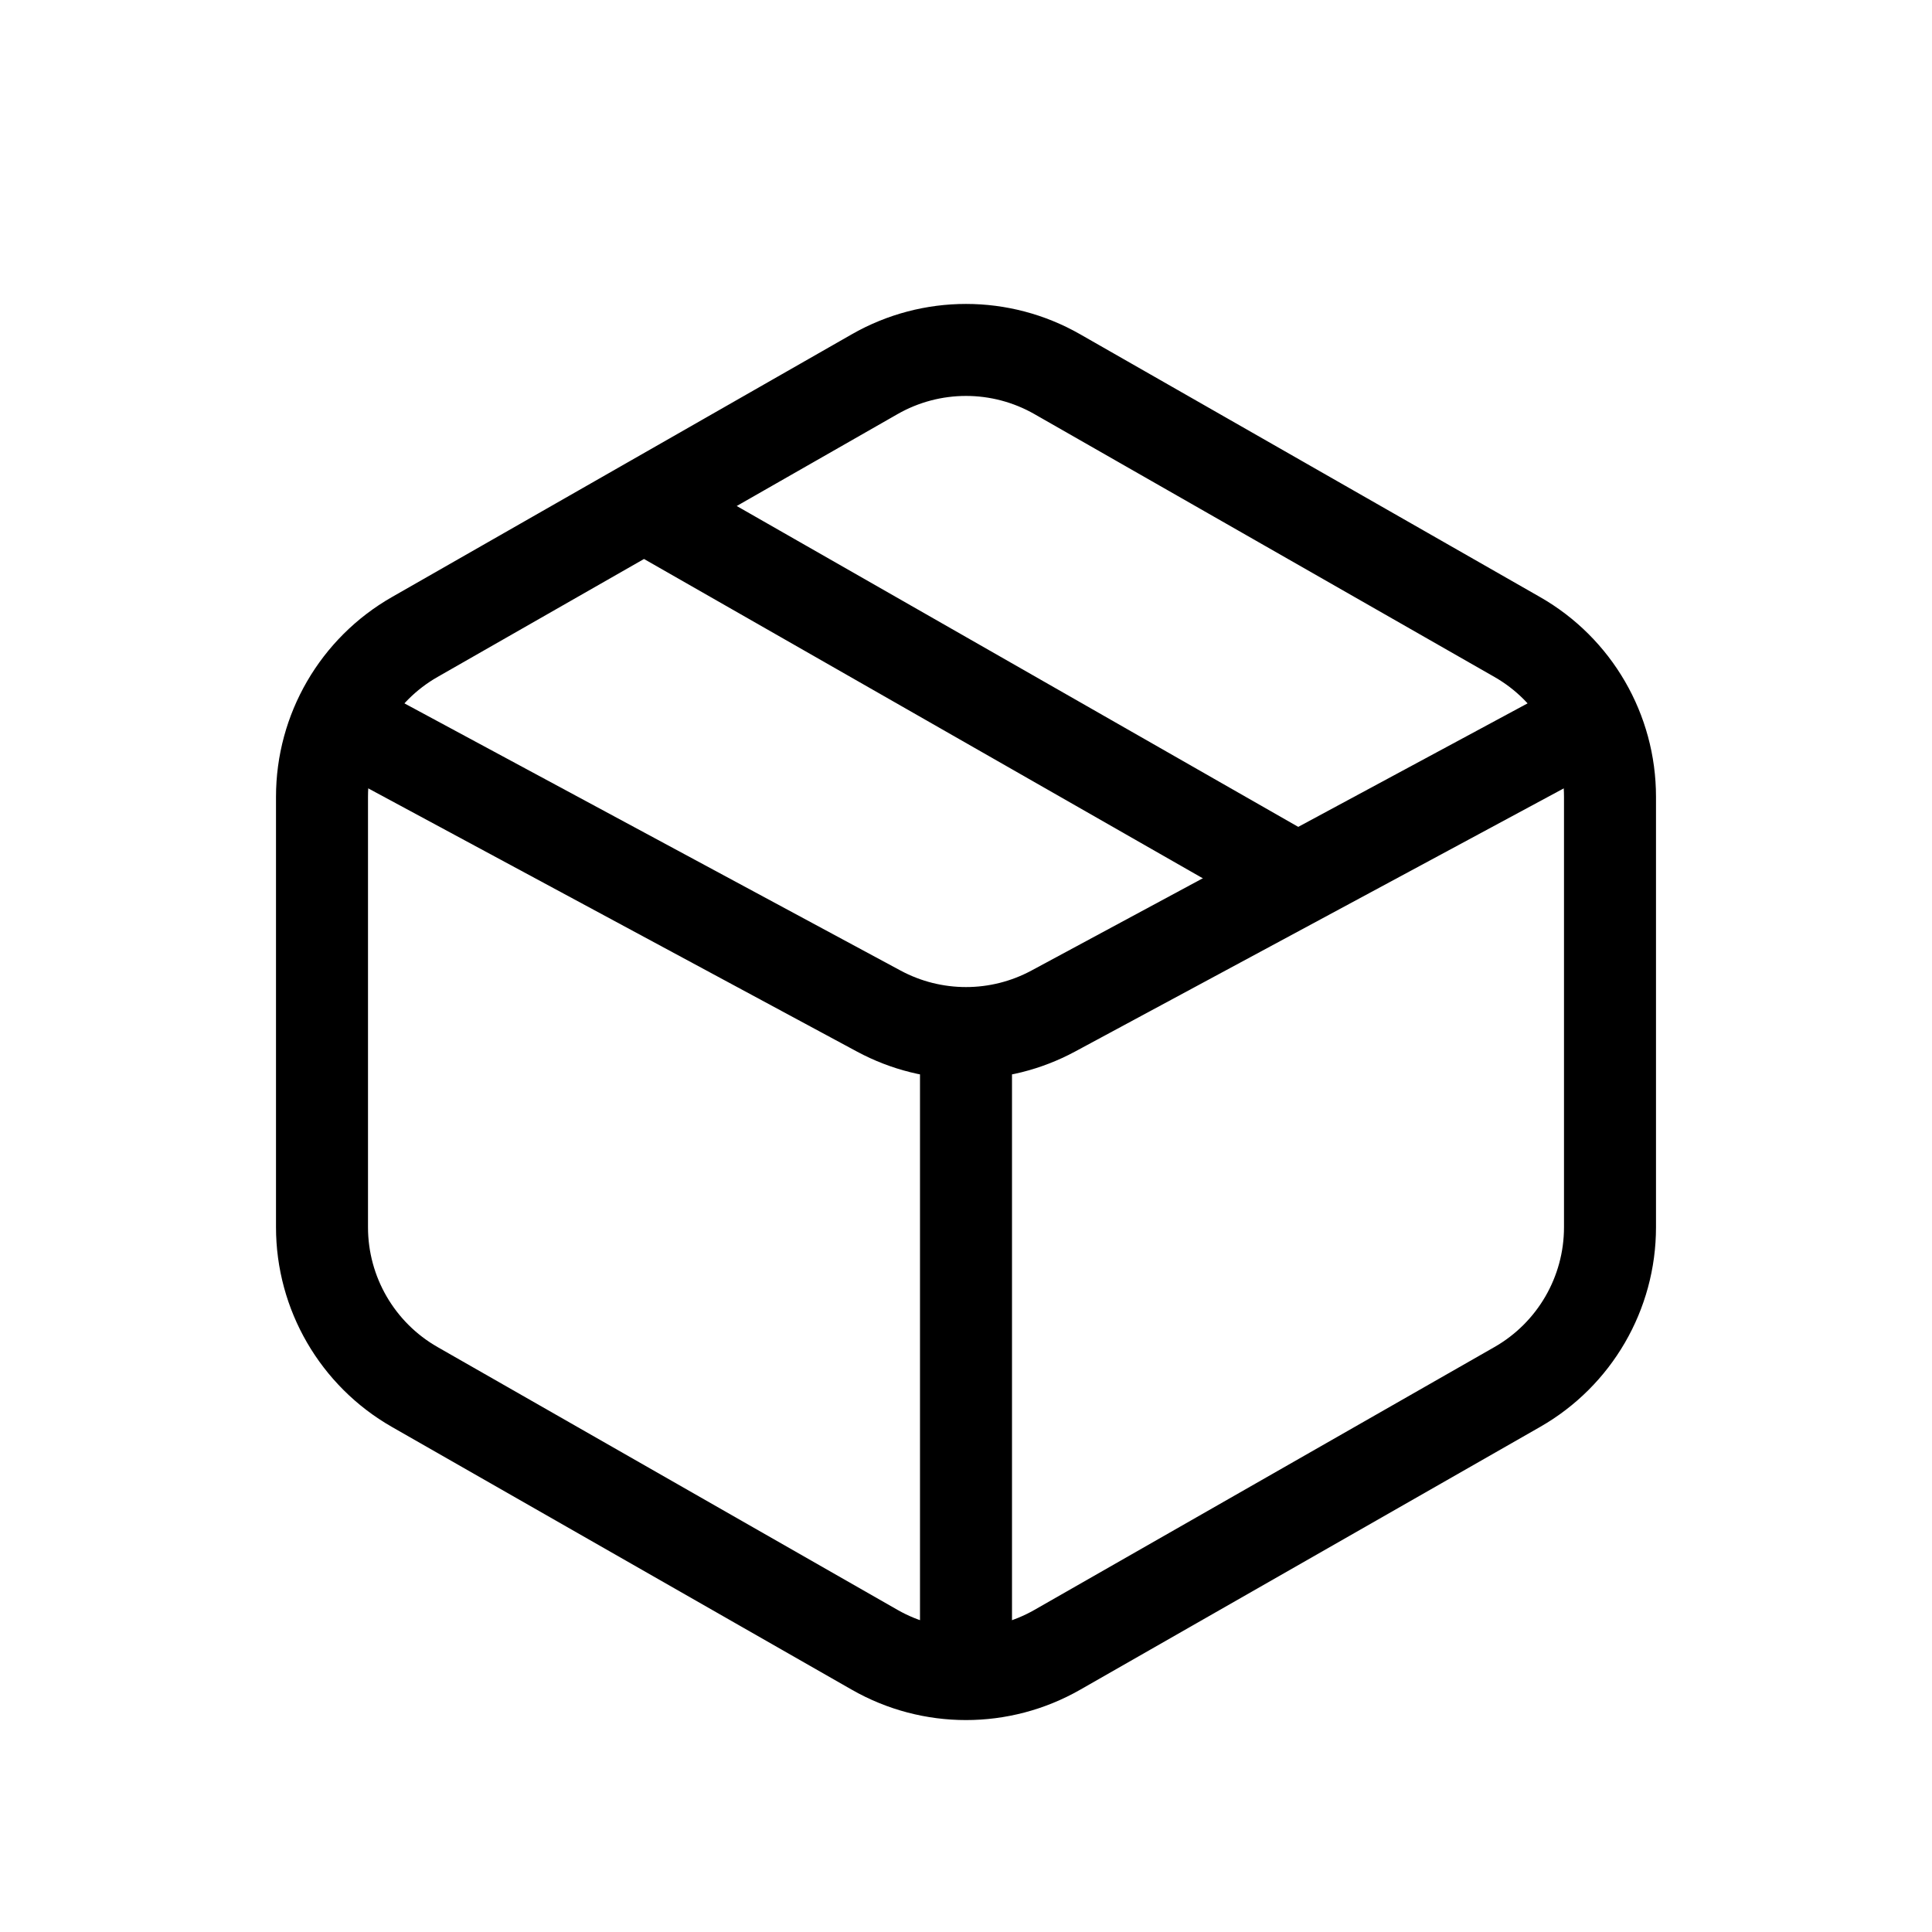
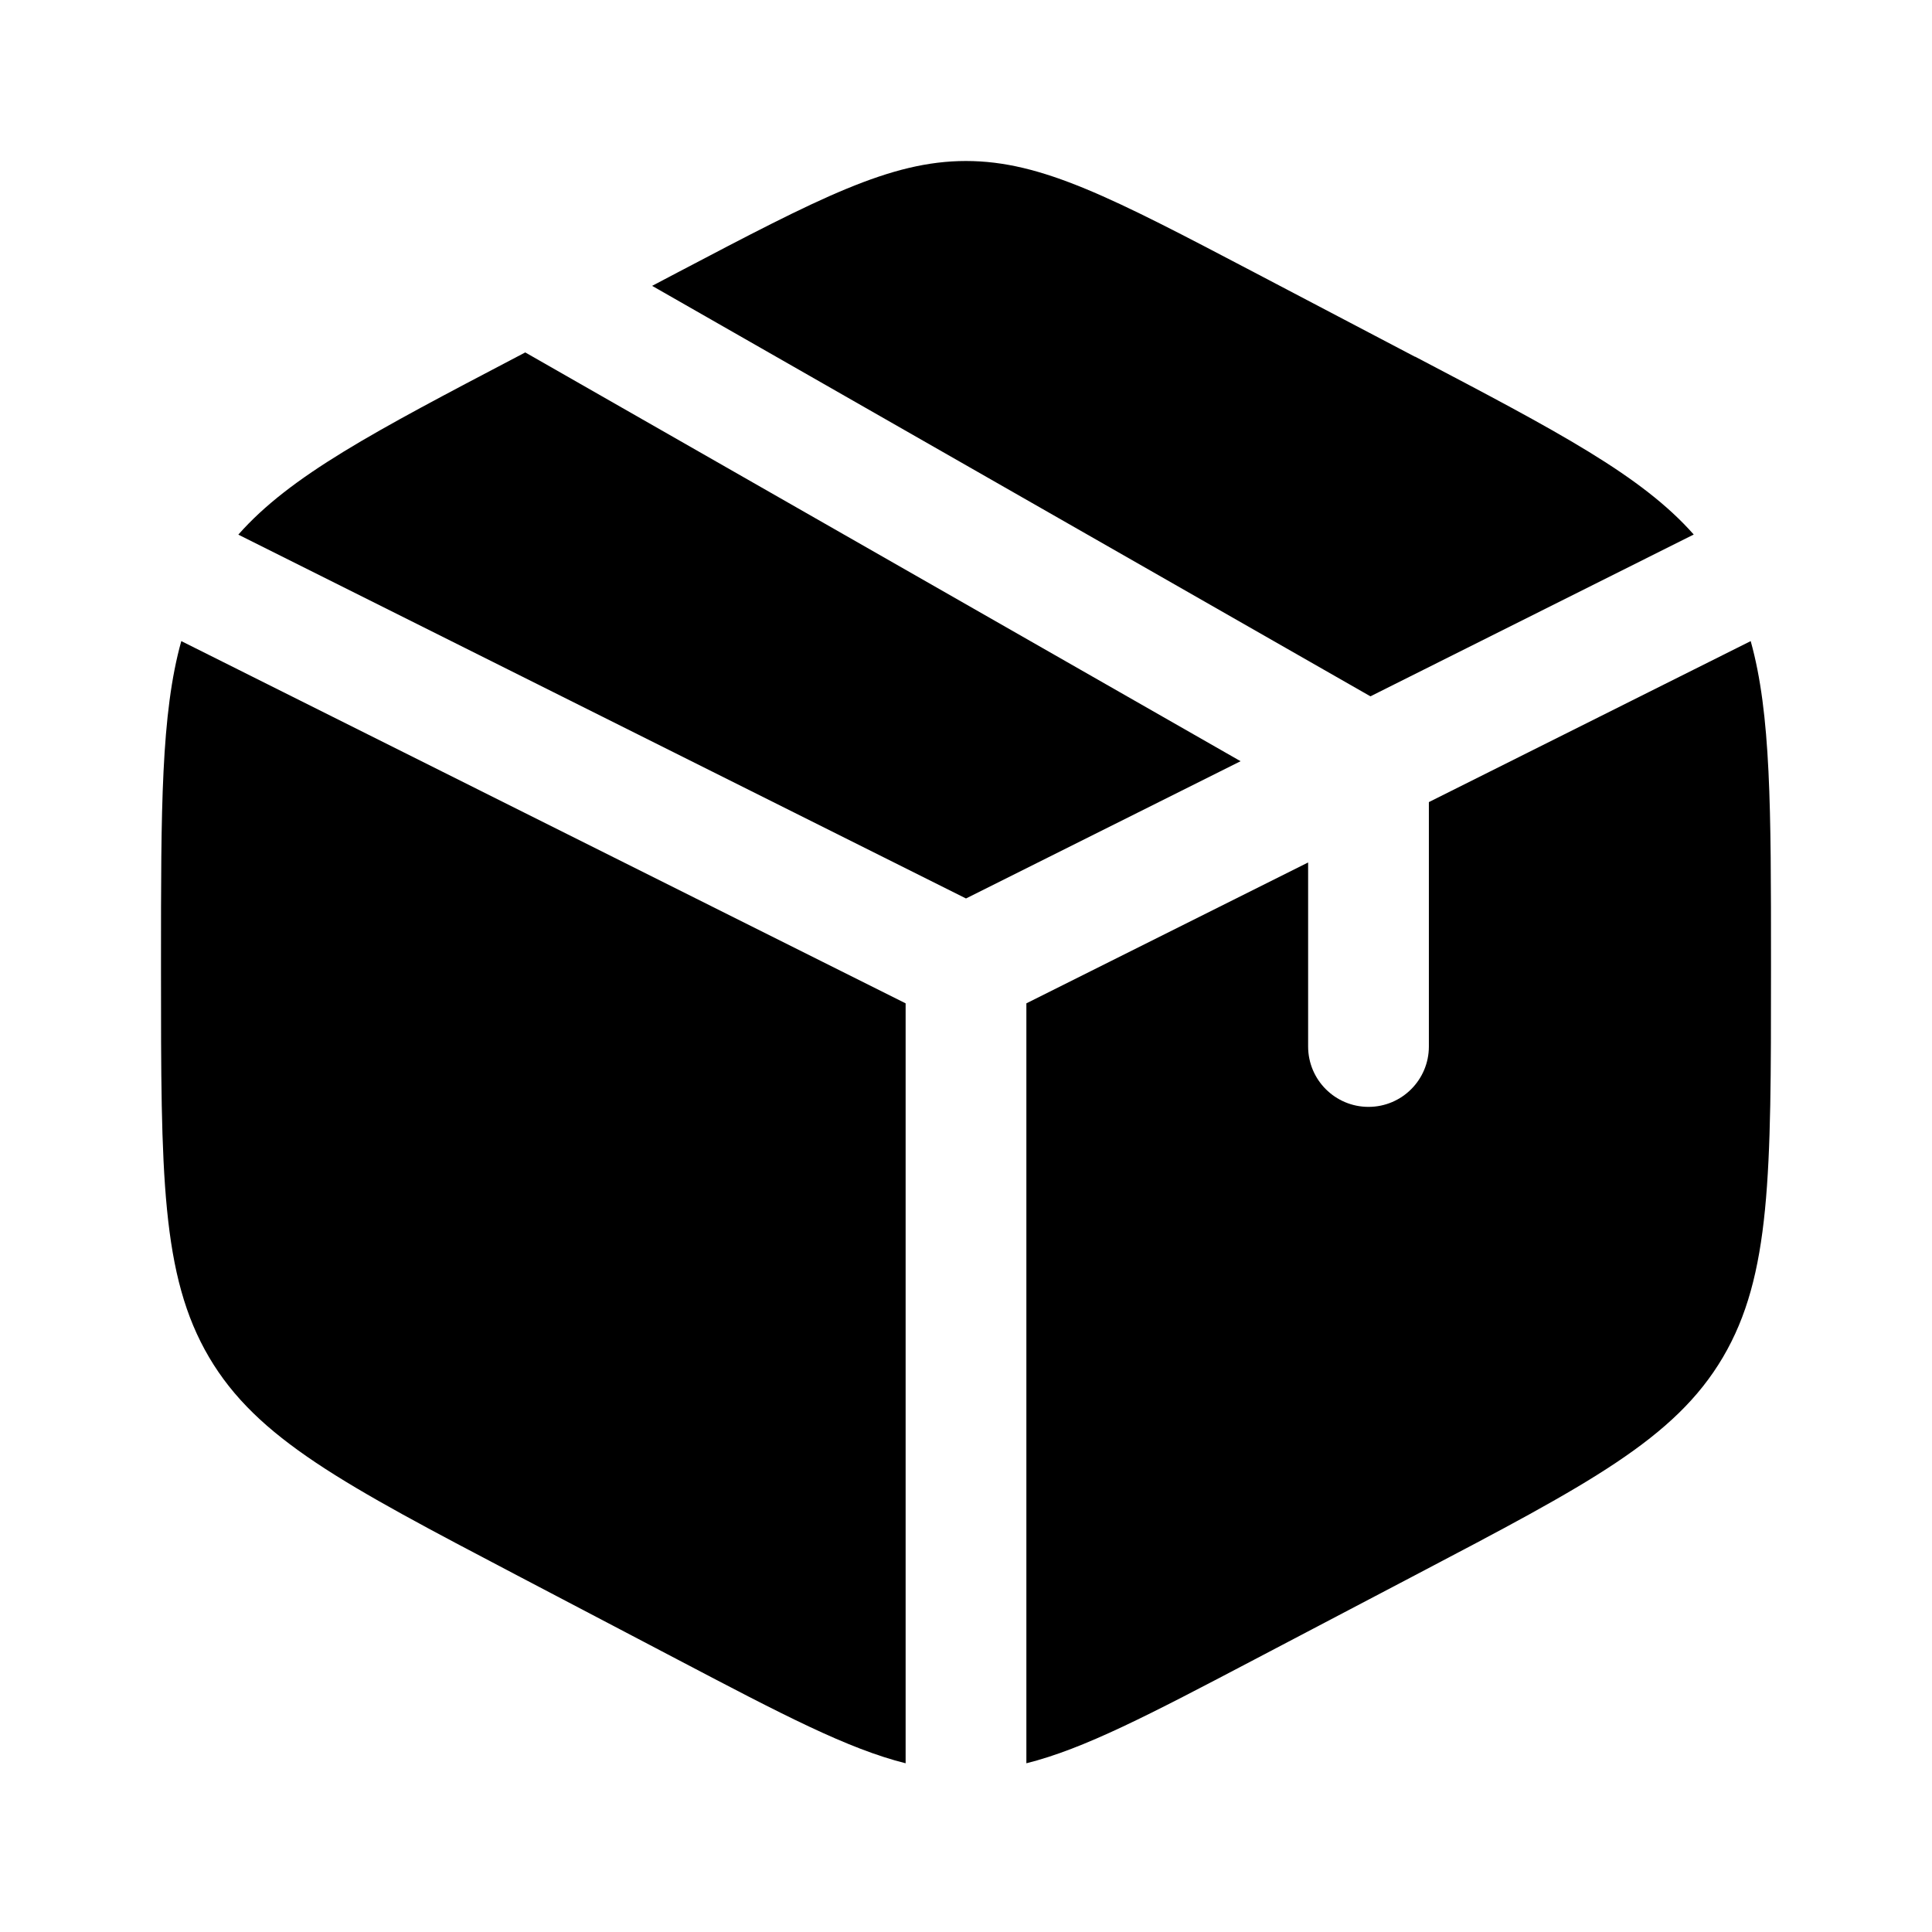
- <svg xmlns="http://www.w3.org/2000/svg" width="21" height="21" viewBox="0 0 21 21">
-   <g fill="none" fill-rule="evenodd" stroke="currentColor" stroke-linecap="round" stroke-linejoin="round" stroke-width="1">
-     <path d="m11.492 4.067l5 2.857A2 2 0 0 1 17.5 8.661v4.678a2 2 0 0 1-1.008 1.737l-5 2.857a2 2 0 0 1-1.984 0l-5-2.857A2 2 0 0 1 3.5 13.339V8.661a2 2 0 0 1 1.008-1.737l5-2.857a2 2 0 0 1 1.984 0M14 9.5l-7-4" />
-     <path d="m4 8l5.552 2.99a2 2 0 0 0 1.896 0L17 8m-6.5 3.5V18" />
-   </g>
+ <svg xmlns="http://www.w3.org/2000/svg" width="24" height="24" viewBox="0 0 24 24">
+   <path fill="currentColor" d="m17.578 4.432l-2-1.05C13.822 2.461 12.944 2 12 2s-1.822.46-3.578 1.382l-.321.169l8.923 5.099l4.016-2.01c-.646-.732-1.688-1.279-3.462-2.21m4.17 3.534l-3.998 2V13a.75.75 0 0 1-1.5 0v-2.286l-3.5 1.75v9.44c.718-.179 1.535-.607 2.828-1.286l2-1.05c2.151-1.129 3.227-1.693 3.825-2.708c.597-1.014.597-2.277.597-4.8v-.117c0-1.893 0-3.076-.252-3.978M11.25 21.904v-9.44l-8.998-4.5C2 8.866 2 10.05 2 11.941v.117c0 2.525 0 3.788.597 4.802c.598 1.015 1.674 1.58 3.825 2.709l2 1.049c1.293.679 2.11 1.107 2.828 1.286M2.96 6.641l9.04 4.52l3.411-1.705l-8.886-5.078l-.103.054c-1.773.93-2.816 1.477-3.462 2.21" />
</svg>
